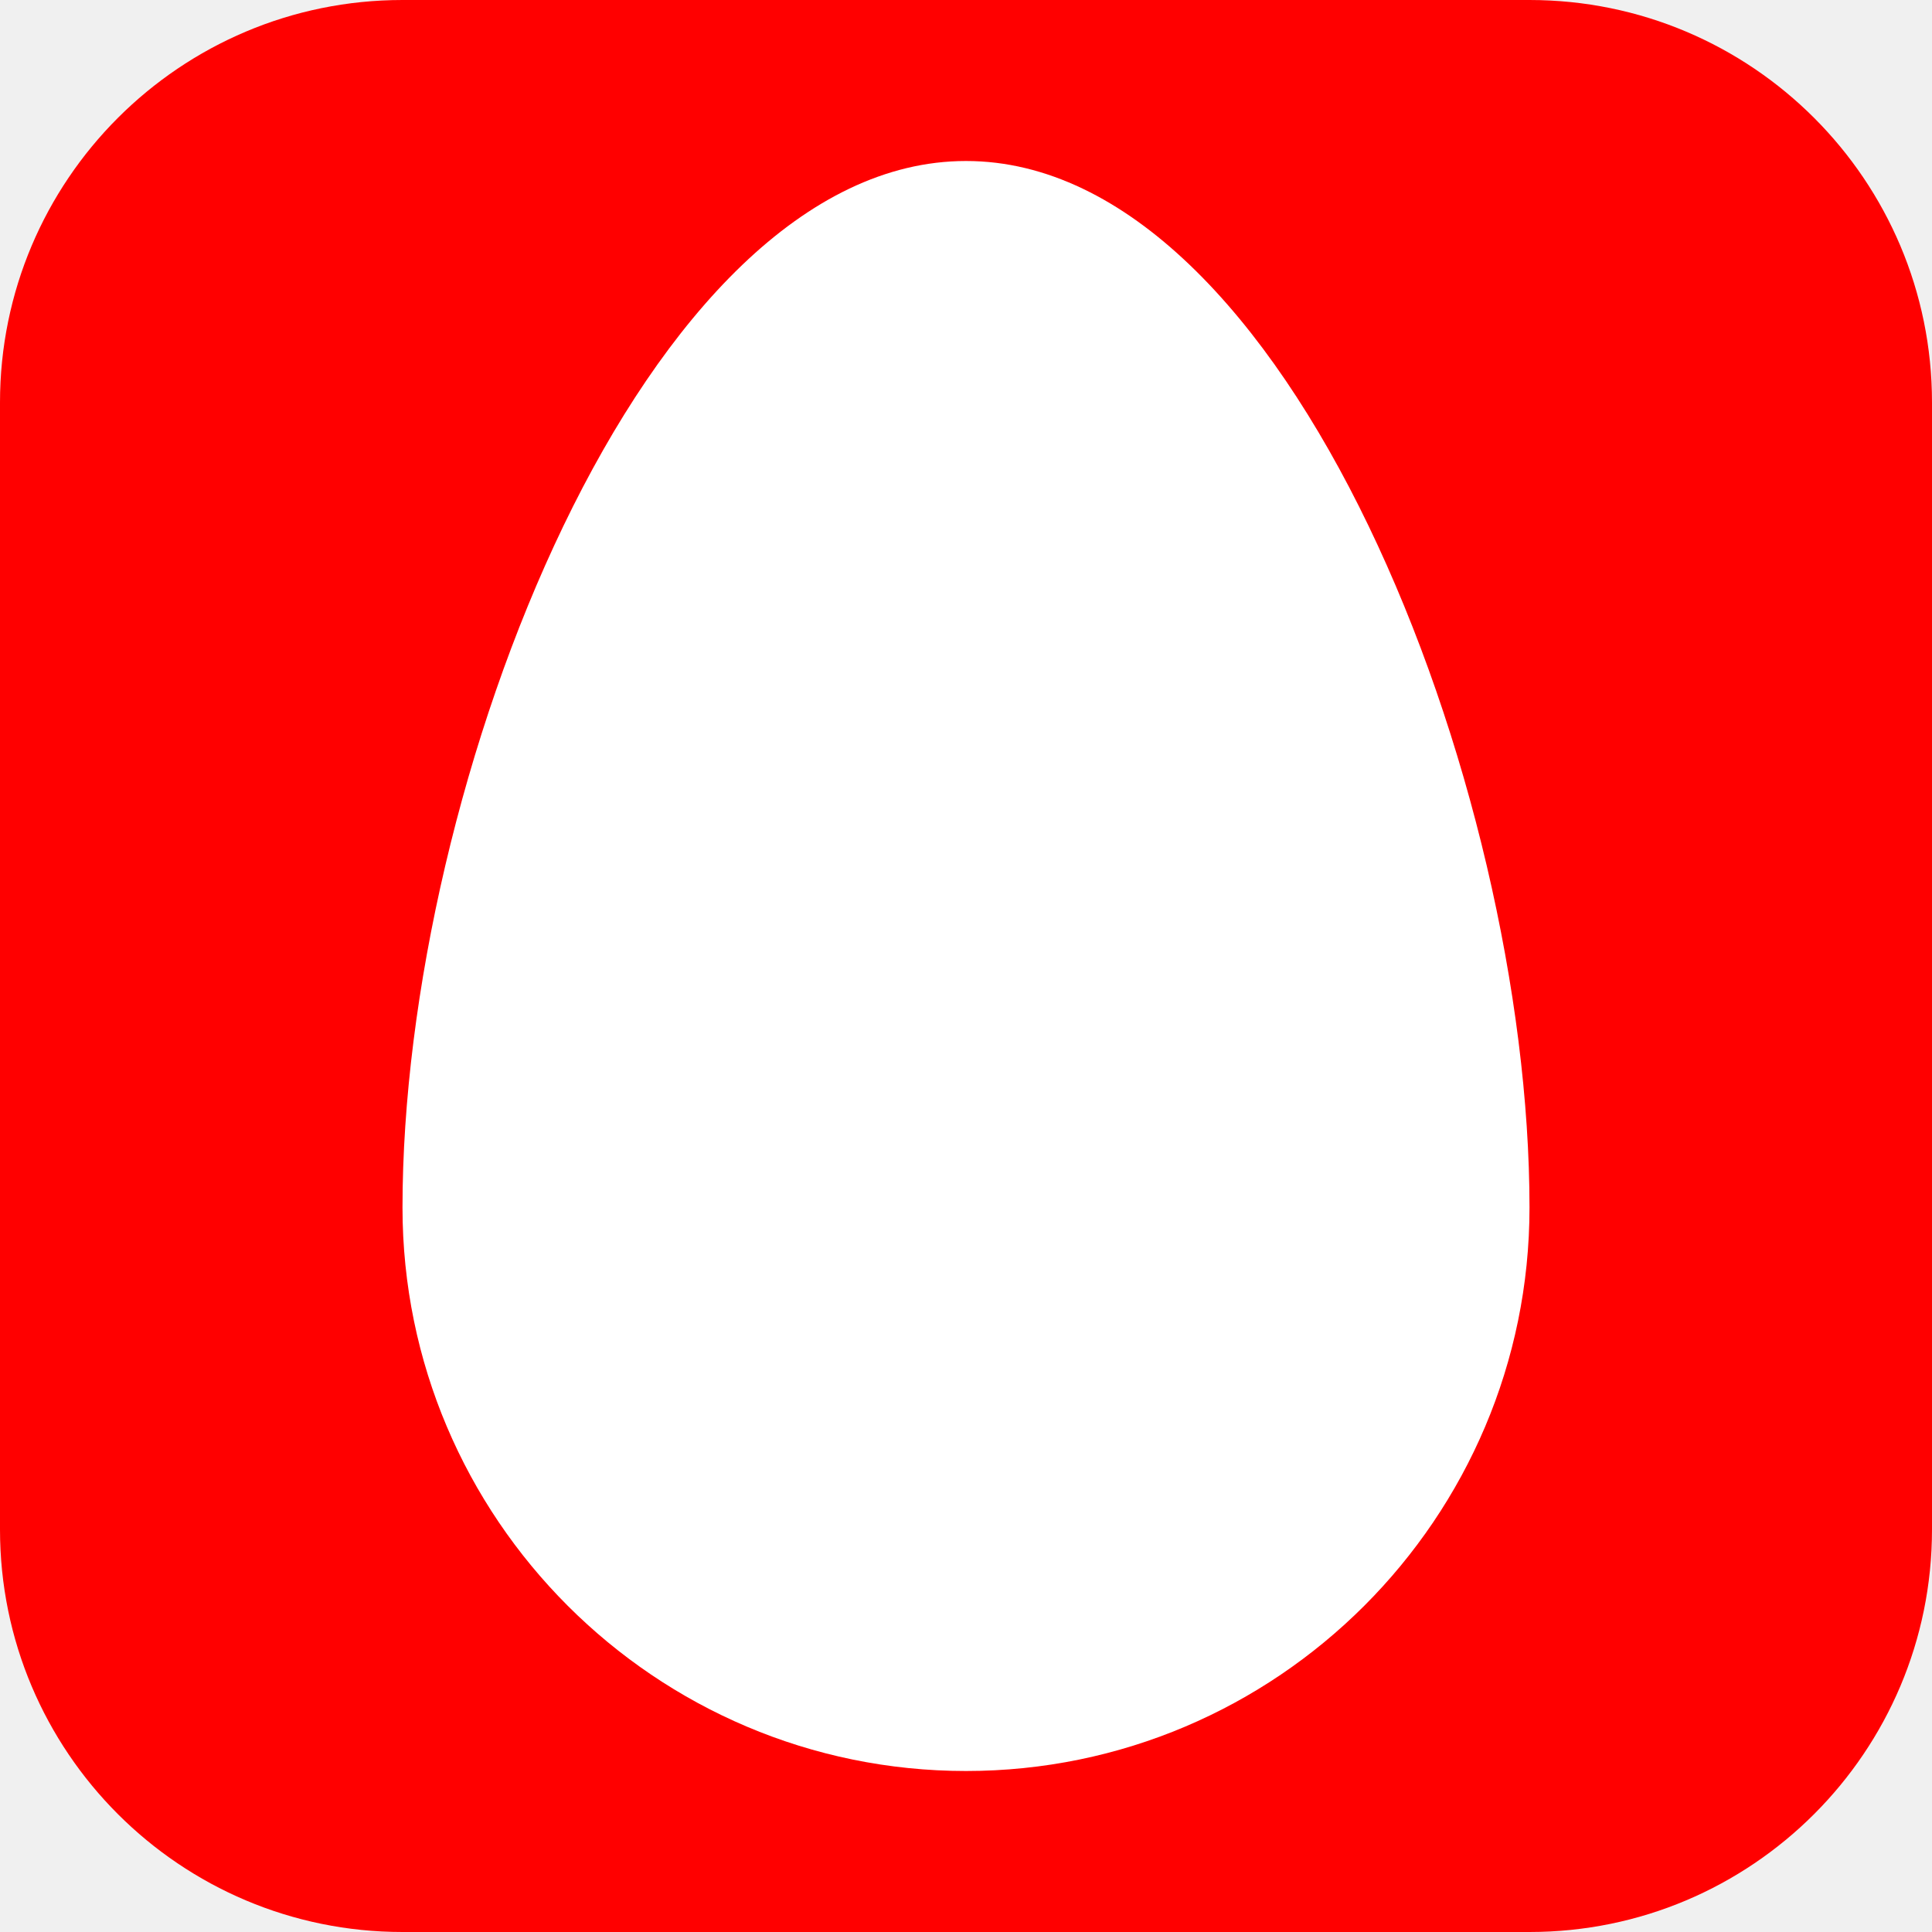
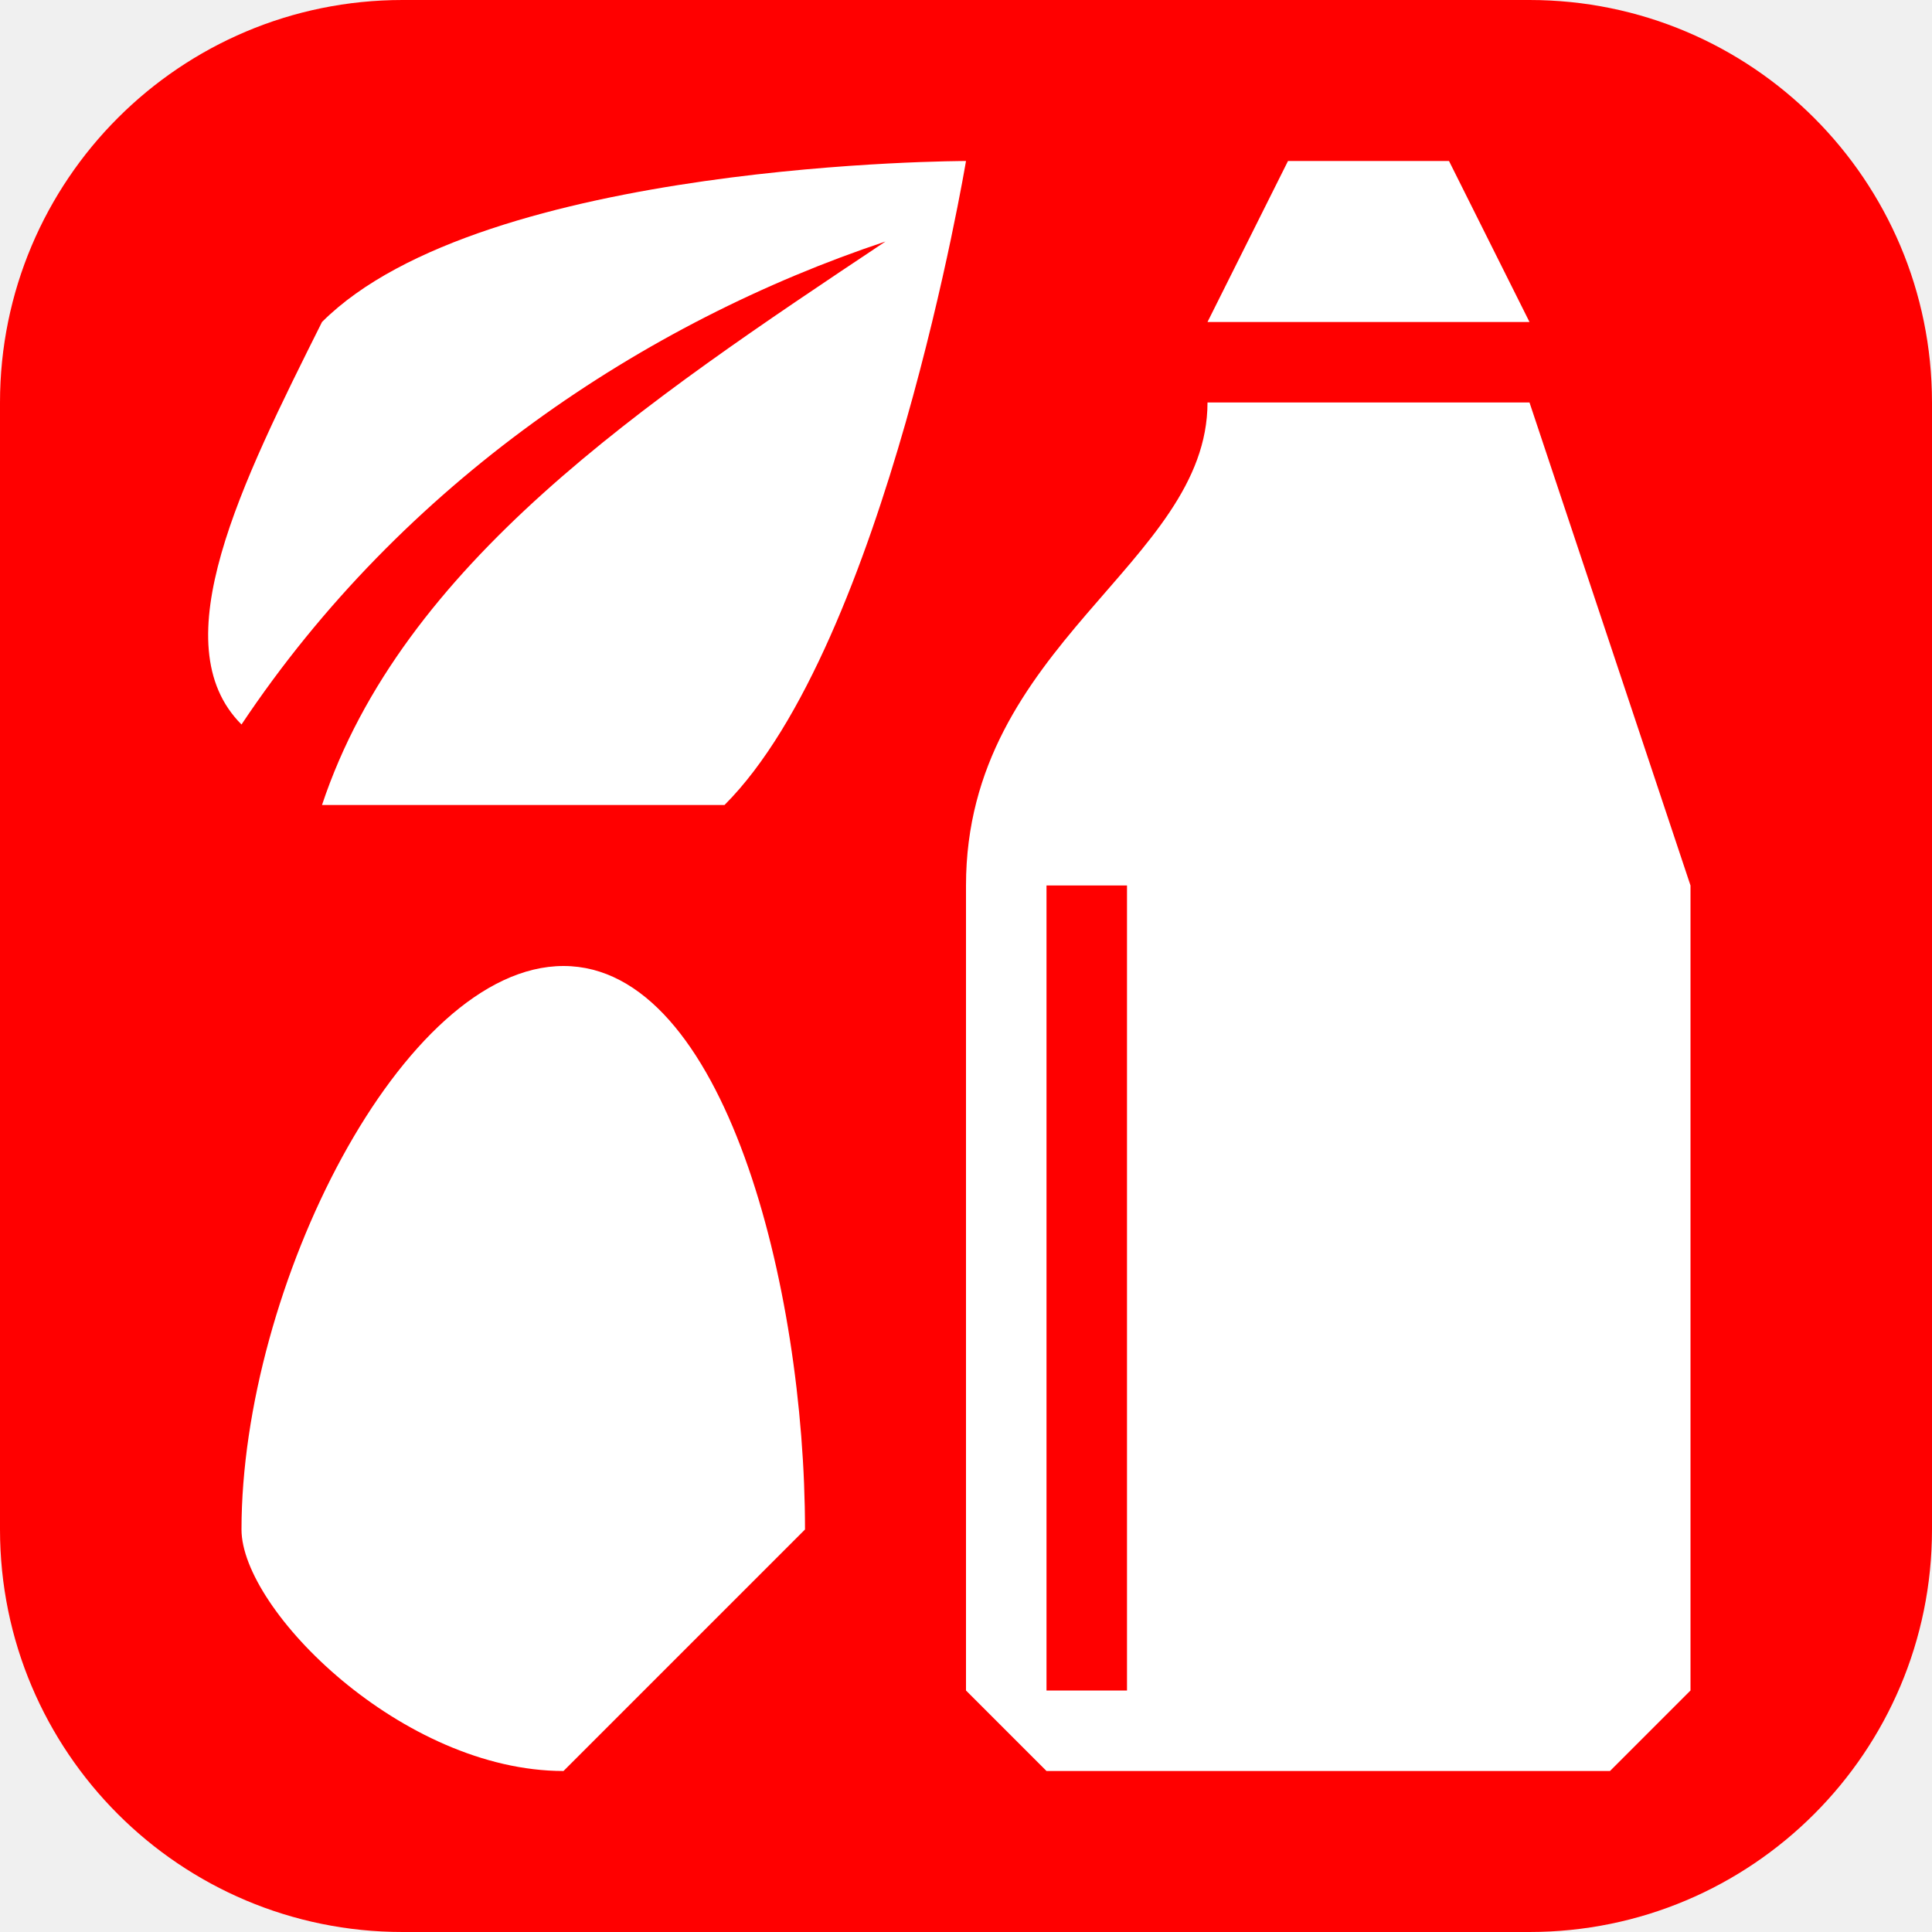
<svg xmlns="http://www.w3.org/2000/svg" width="24" height="24">
-   <rect width="24" height="24" ry="5" fill="red" />
+   <rect style="fill:red;stroke:none" width="24" height="24" ry="5" />
  <path d="M0 0h24v24H0z" fill="none" />
-   <path d="M12 22c-3.86 0-7-3.14-7-7C5 9.75 8 2 12 2s7 7.75 7 13c0 3.86-3.14 7-7 7z" fill="#fff" />
+   <path d="M7 22c-2 0-4-2-4-3 0-3 2-7 4-7s3 4 3 7l-3 3Z" style="fill:#fff;stroke-width:.5" />
+   <path style="fill:#fff;stroke:none;stroke-width:.943px;stroke-linecap:butt;stroke-linejoin:miter;stroke-opacity:1" d="M35 5c0 2-3 3-3 6v10l1 1h7l1-1V11l-2-6zm-2 6h1v10h-1z" transform="translate(-20)" />
+   <path style="fill:#fff;fill-opacity:1;fill-rule:evenodd;stroke:none;stroke-width:.757;stroke-opacity:1" d="M36 2h2l1 2h-4l1-2z" transform="translate(-20)" />
+   <path d="M12 2S6 2 4 4C3 6 2 8 3 9c2-3 5-5 8-6-3 2-6 4-7 7h5c2-2 3-8 3-8Z" style="fill:#fff;stroke-width:.554" />
</svg>
